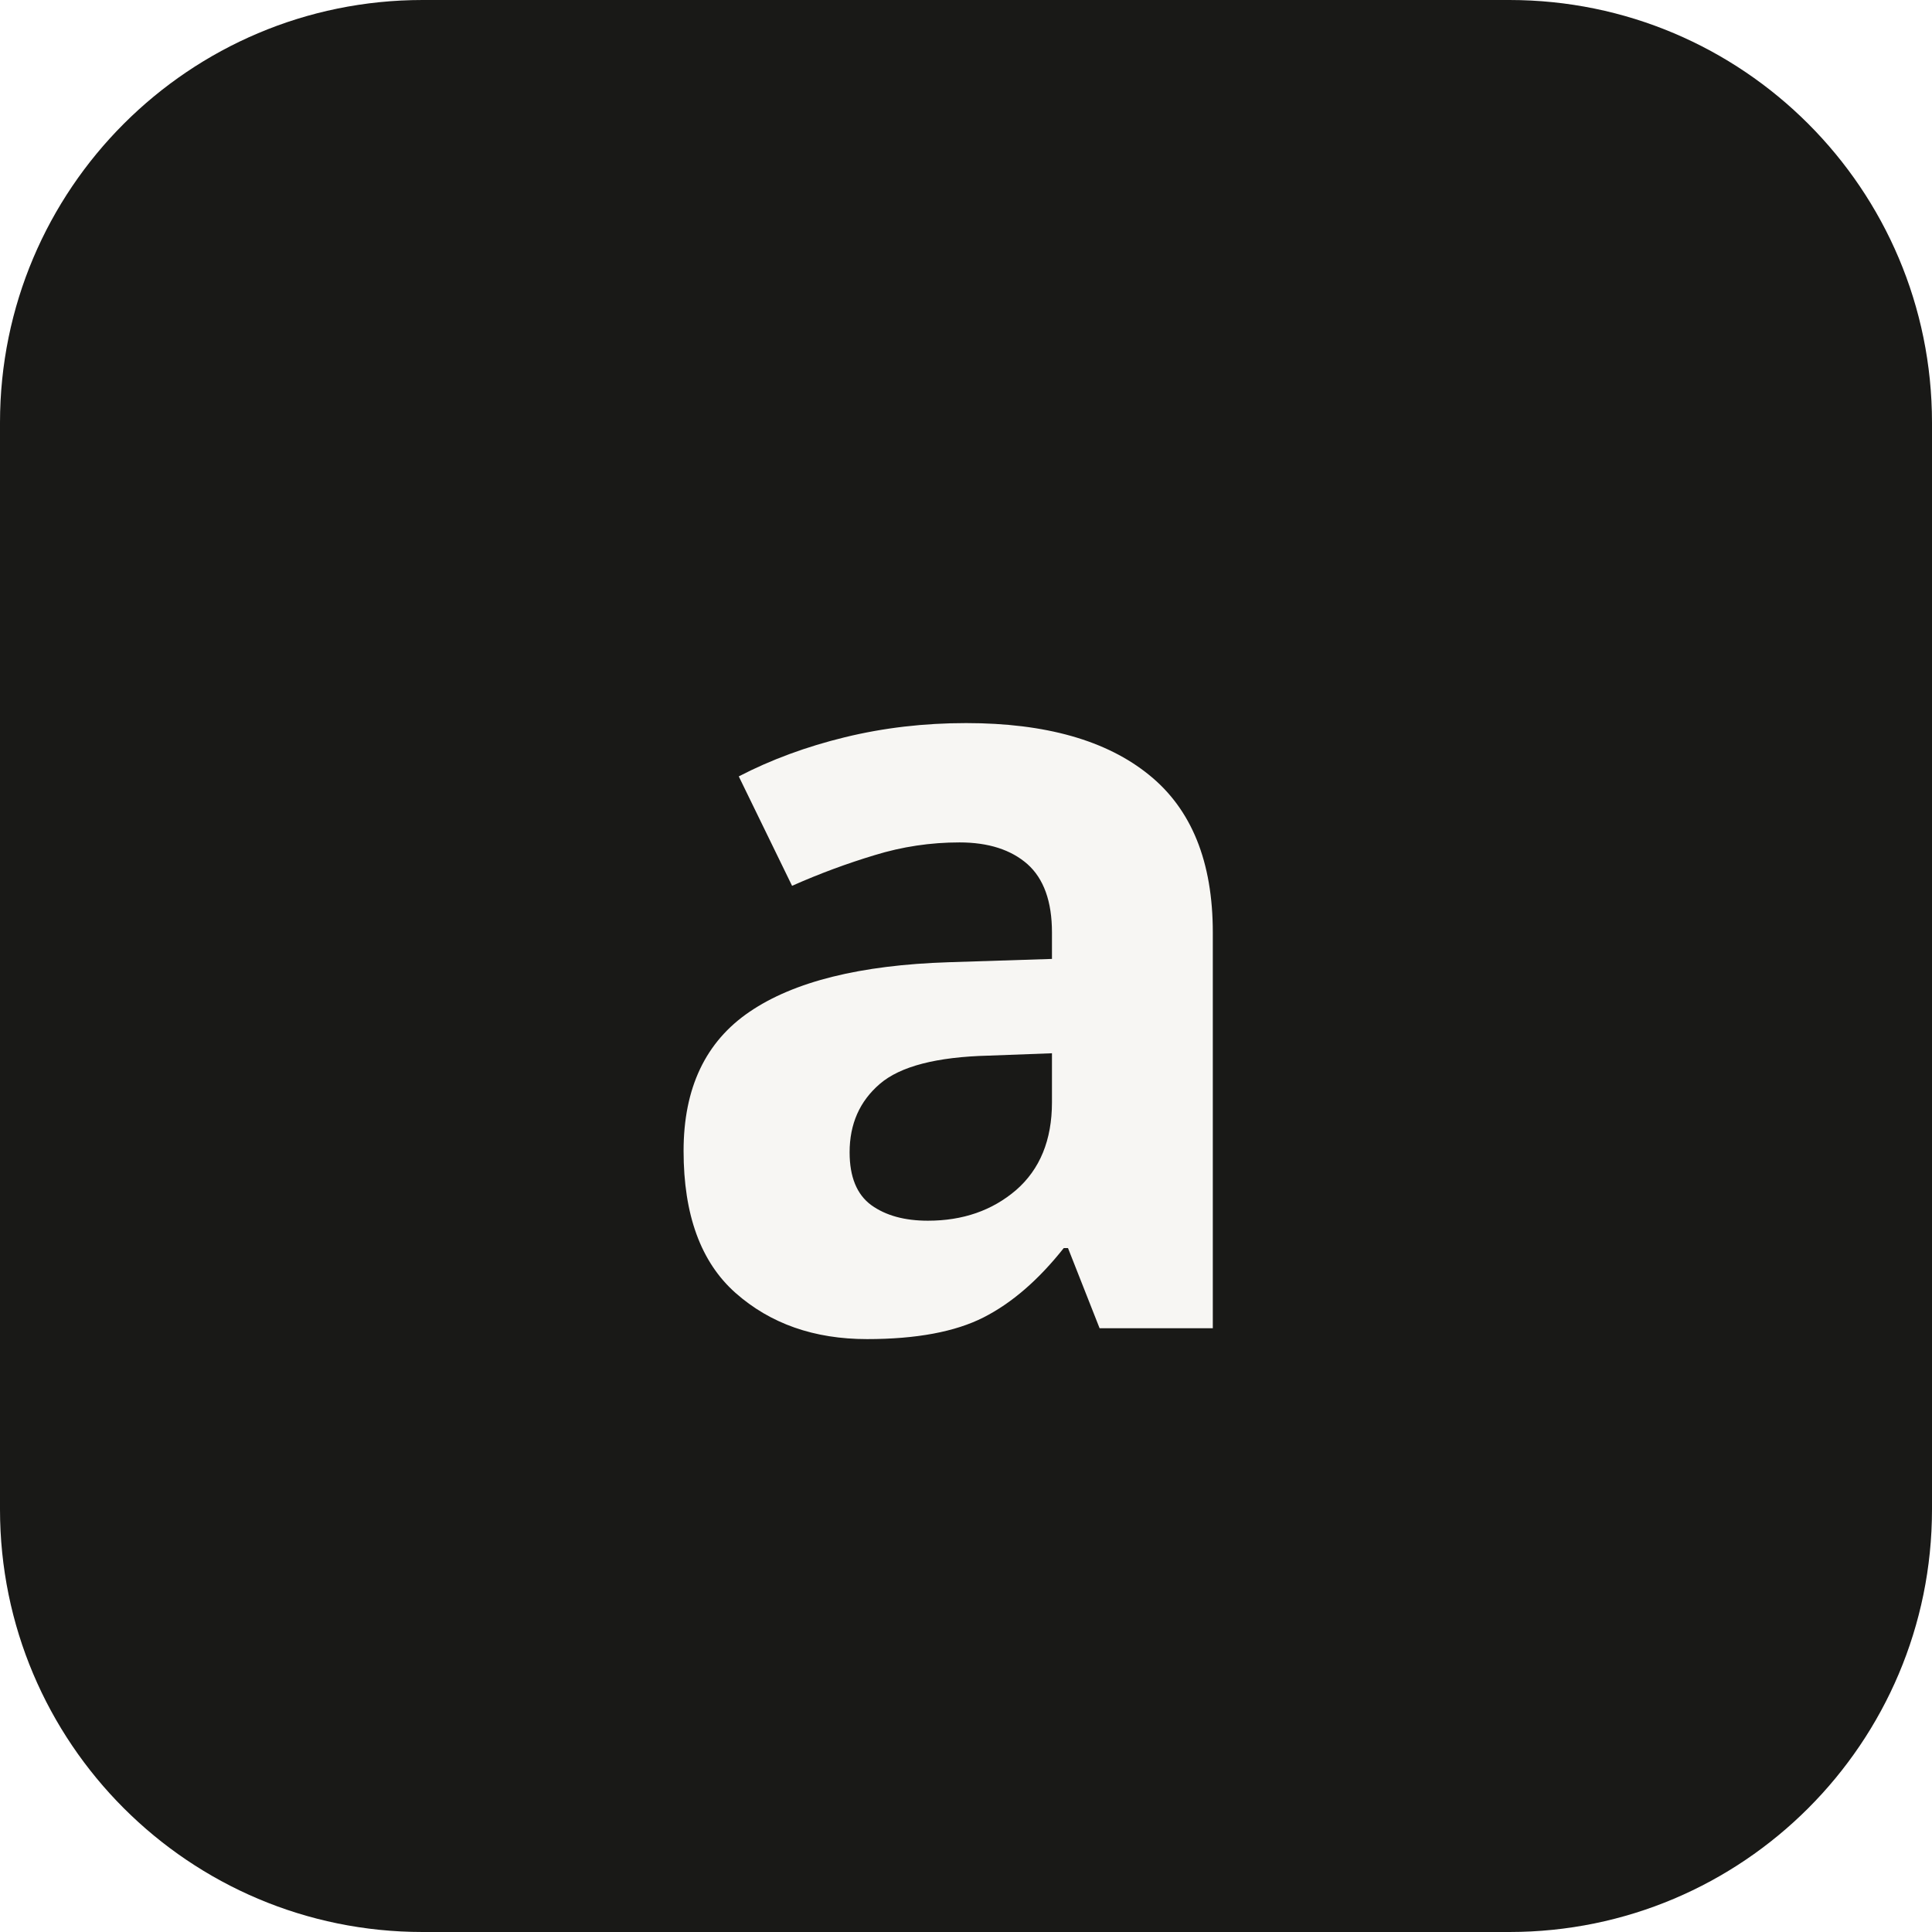
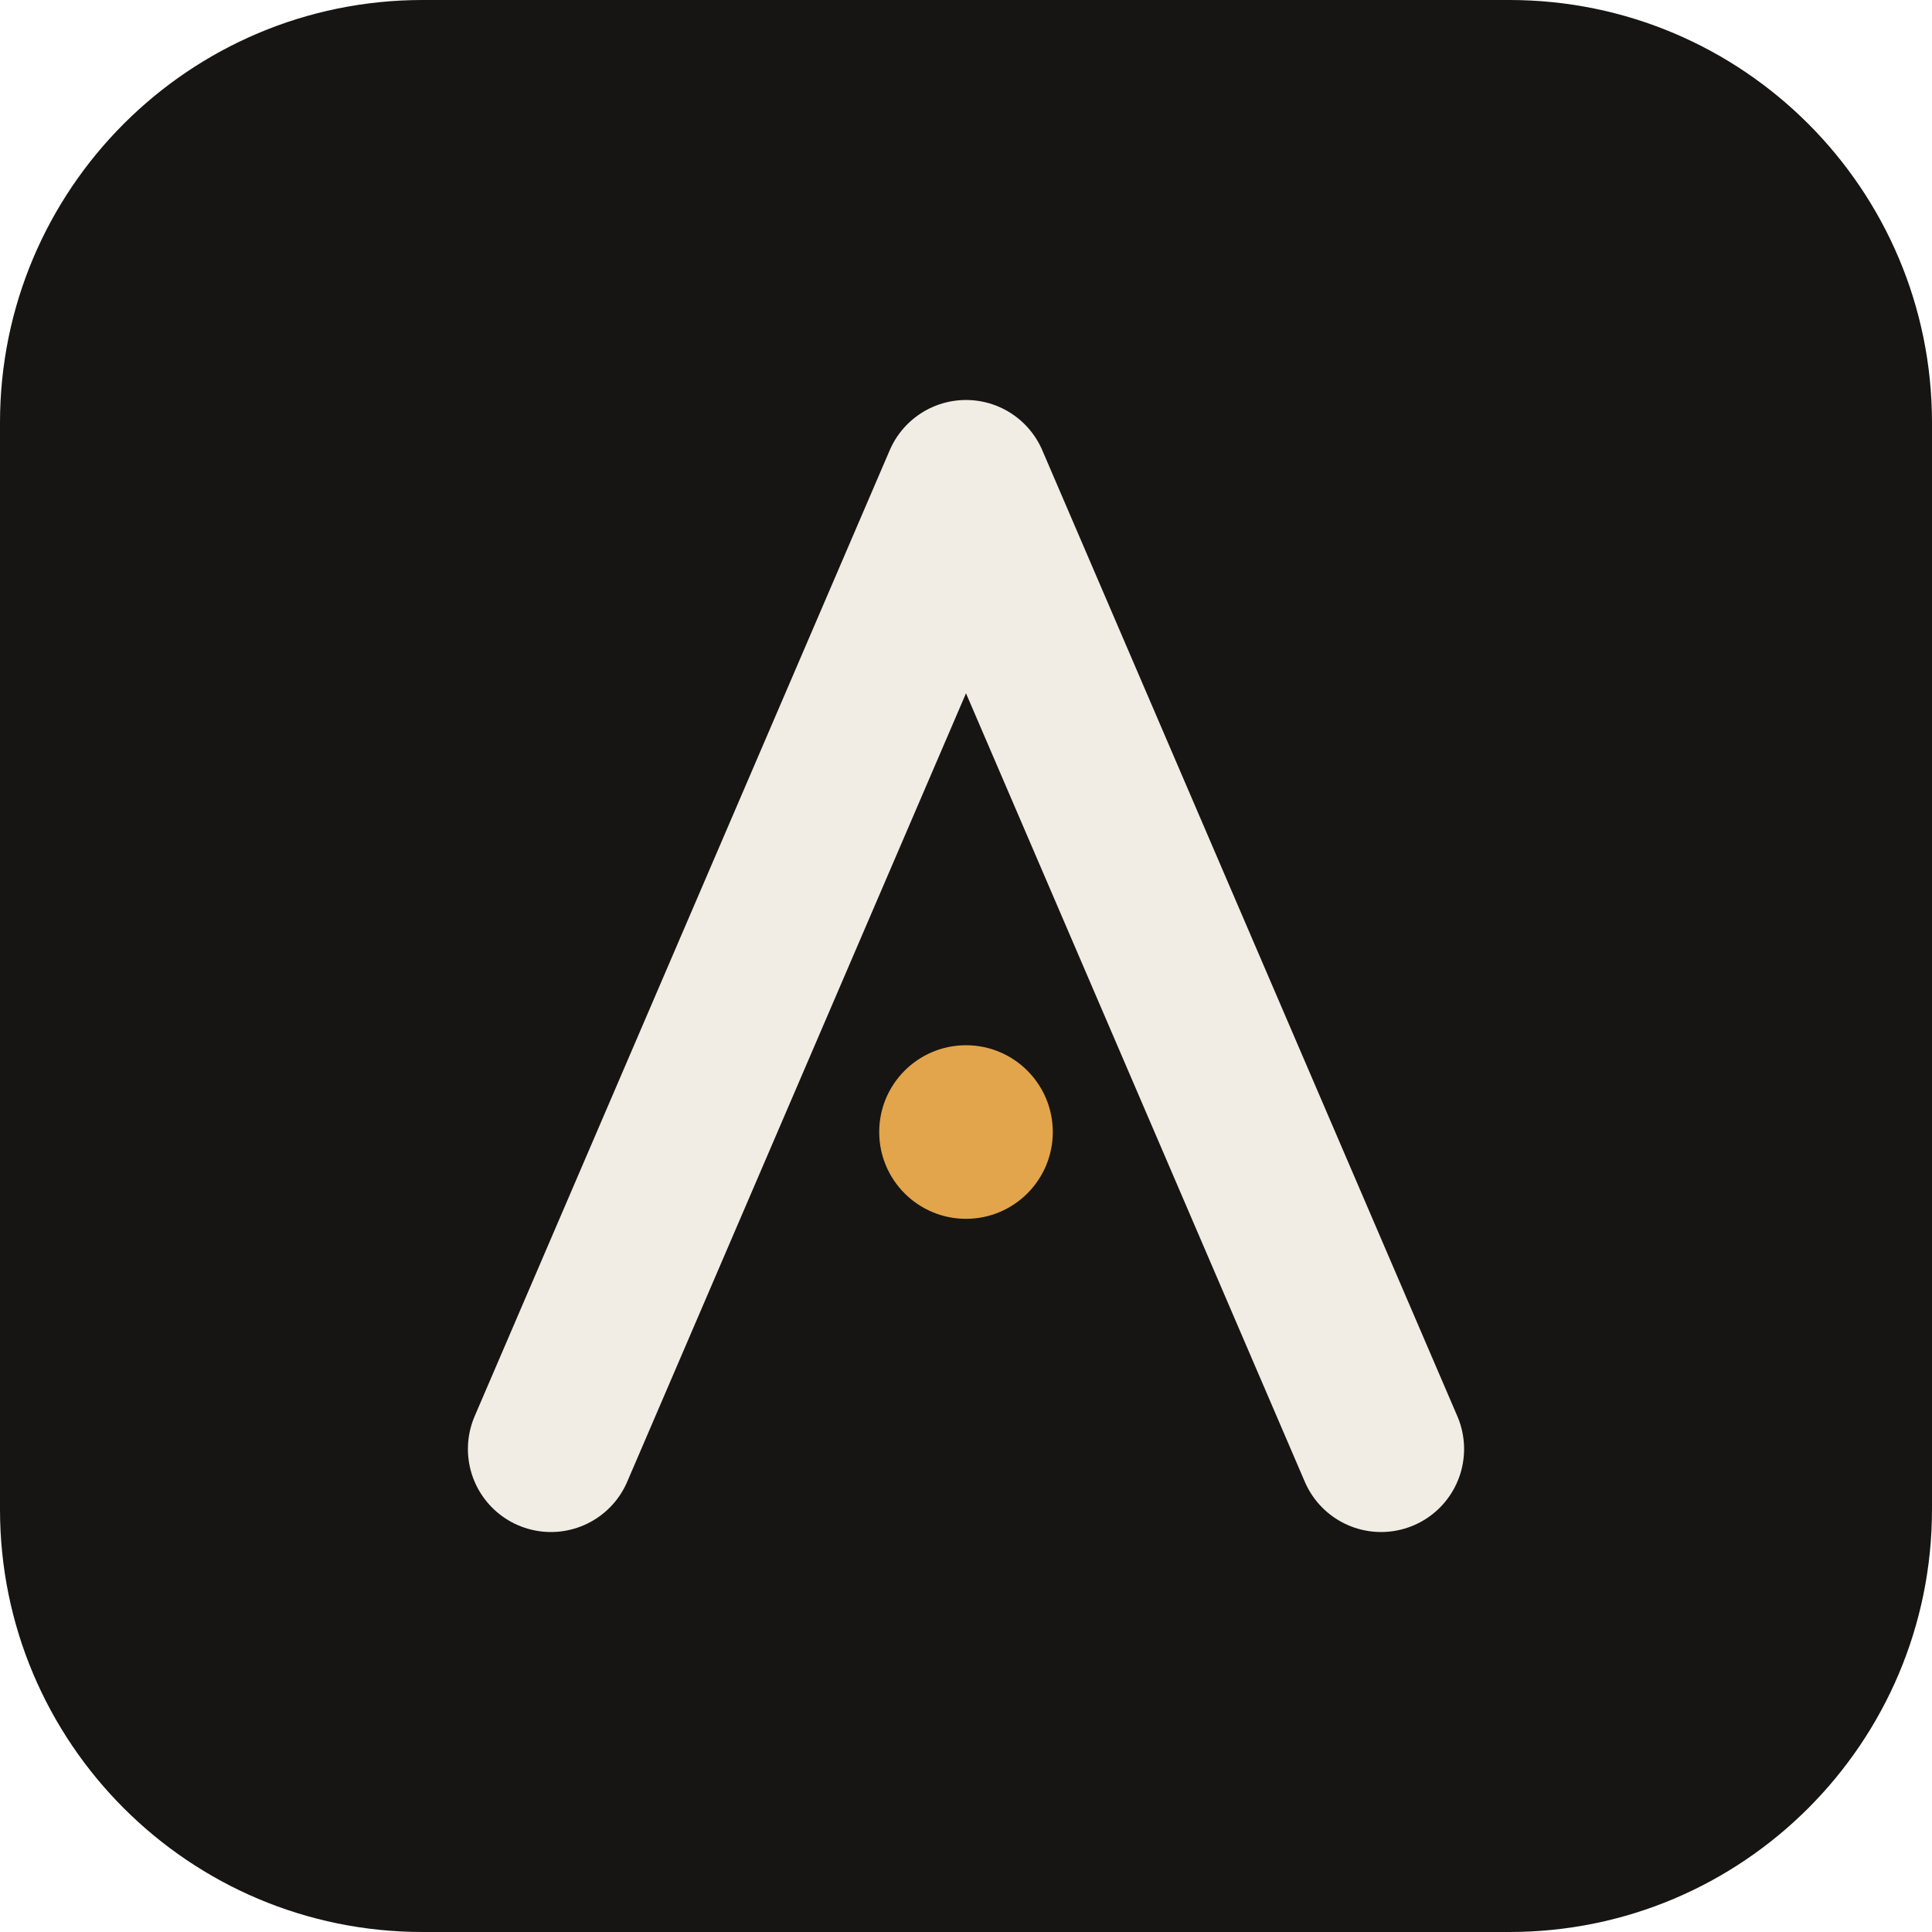
- <svg xmlns="http://www.w3.org/2000/svg" viewBox="0 0 64 64">
-   <rect width="64" height="64" rx="14" fill="#191917" />
-   <text x="32" y="44" text-anchor="middle" font-family="ui-sans-serif, system-ui, sans-serif" font-size="36" font-weight="700" fill="#f7f6f3">a</text>
+ <svg xmlns="http://www.w3.org/2000/svg" viewBox="0 0 512 512">
+   <rect width="512" height="512" rx="112" fill="#161513" />
+   <path d="M146 384 L256 128 L366 384" fill="none" stroke="#F1EDE4" stroke-width="44" stroke-linecap="round" stroke-linejoin="round" />
+   <circle cx="256" cy="300" r="23" fill="#E2A54B" />
</svg>
